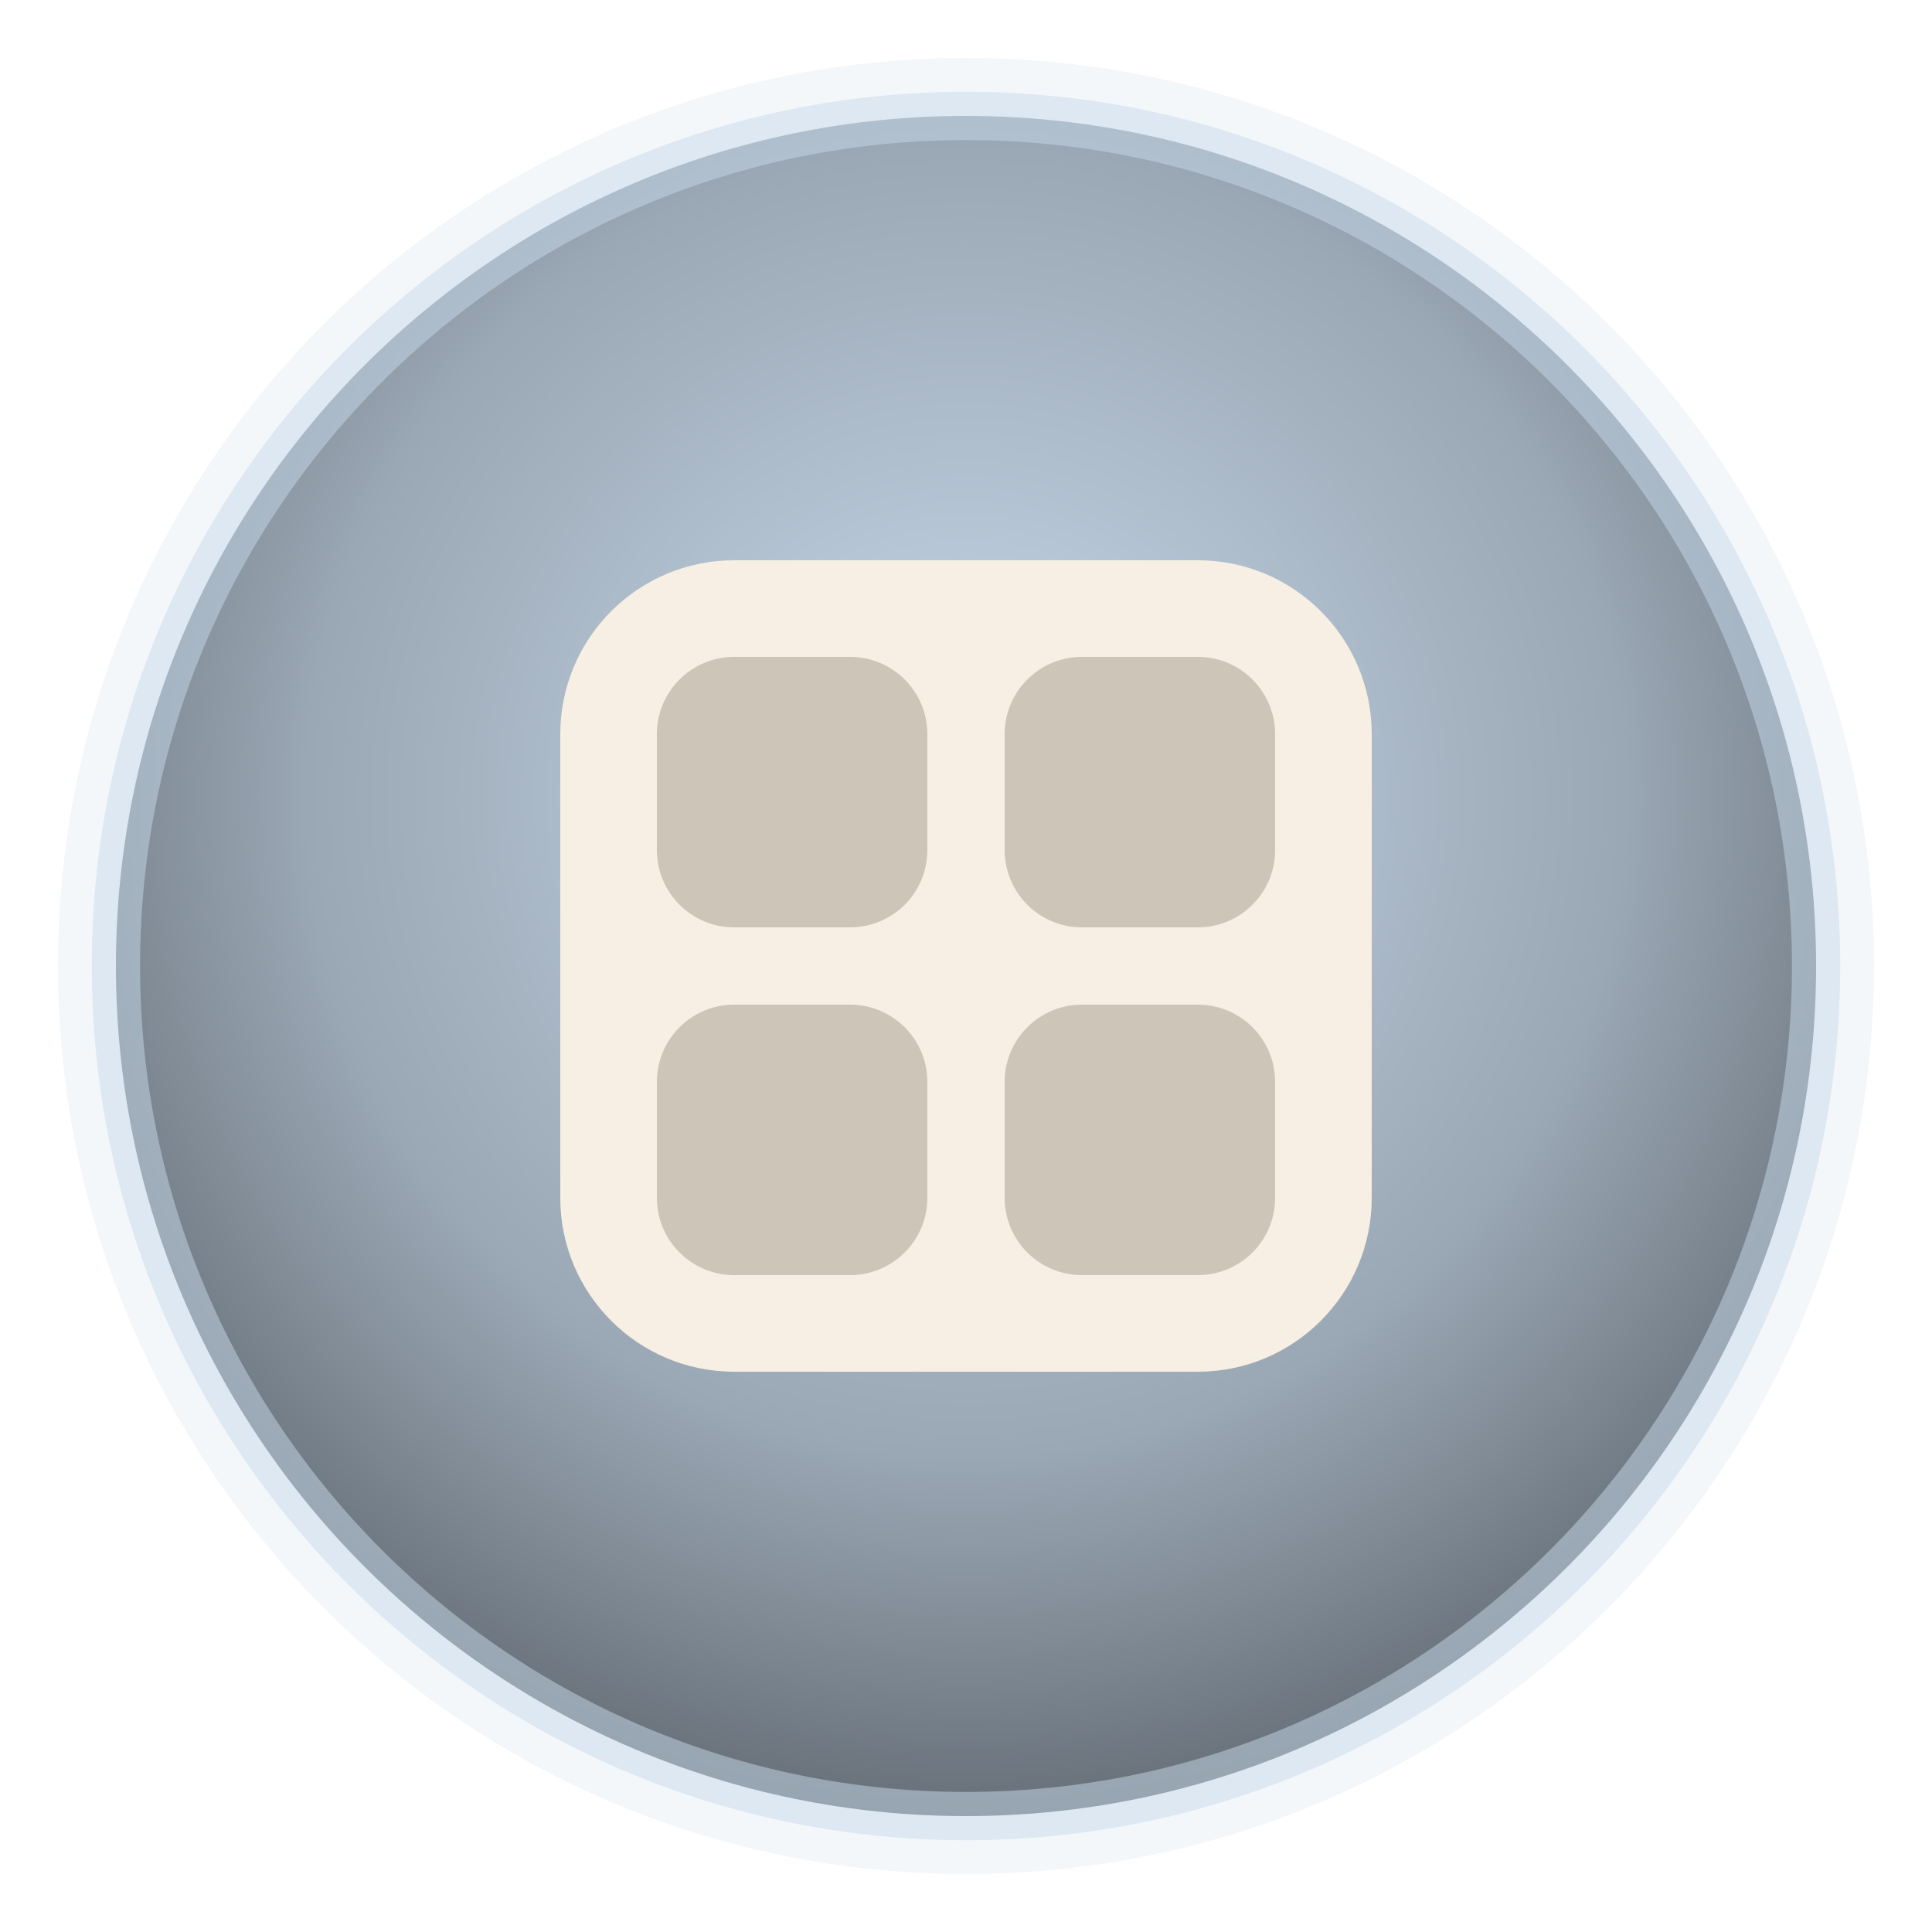
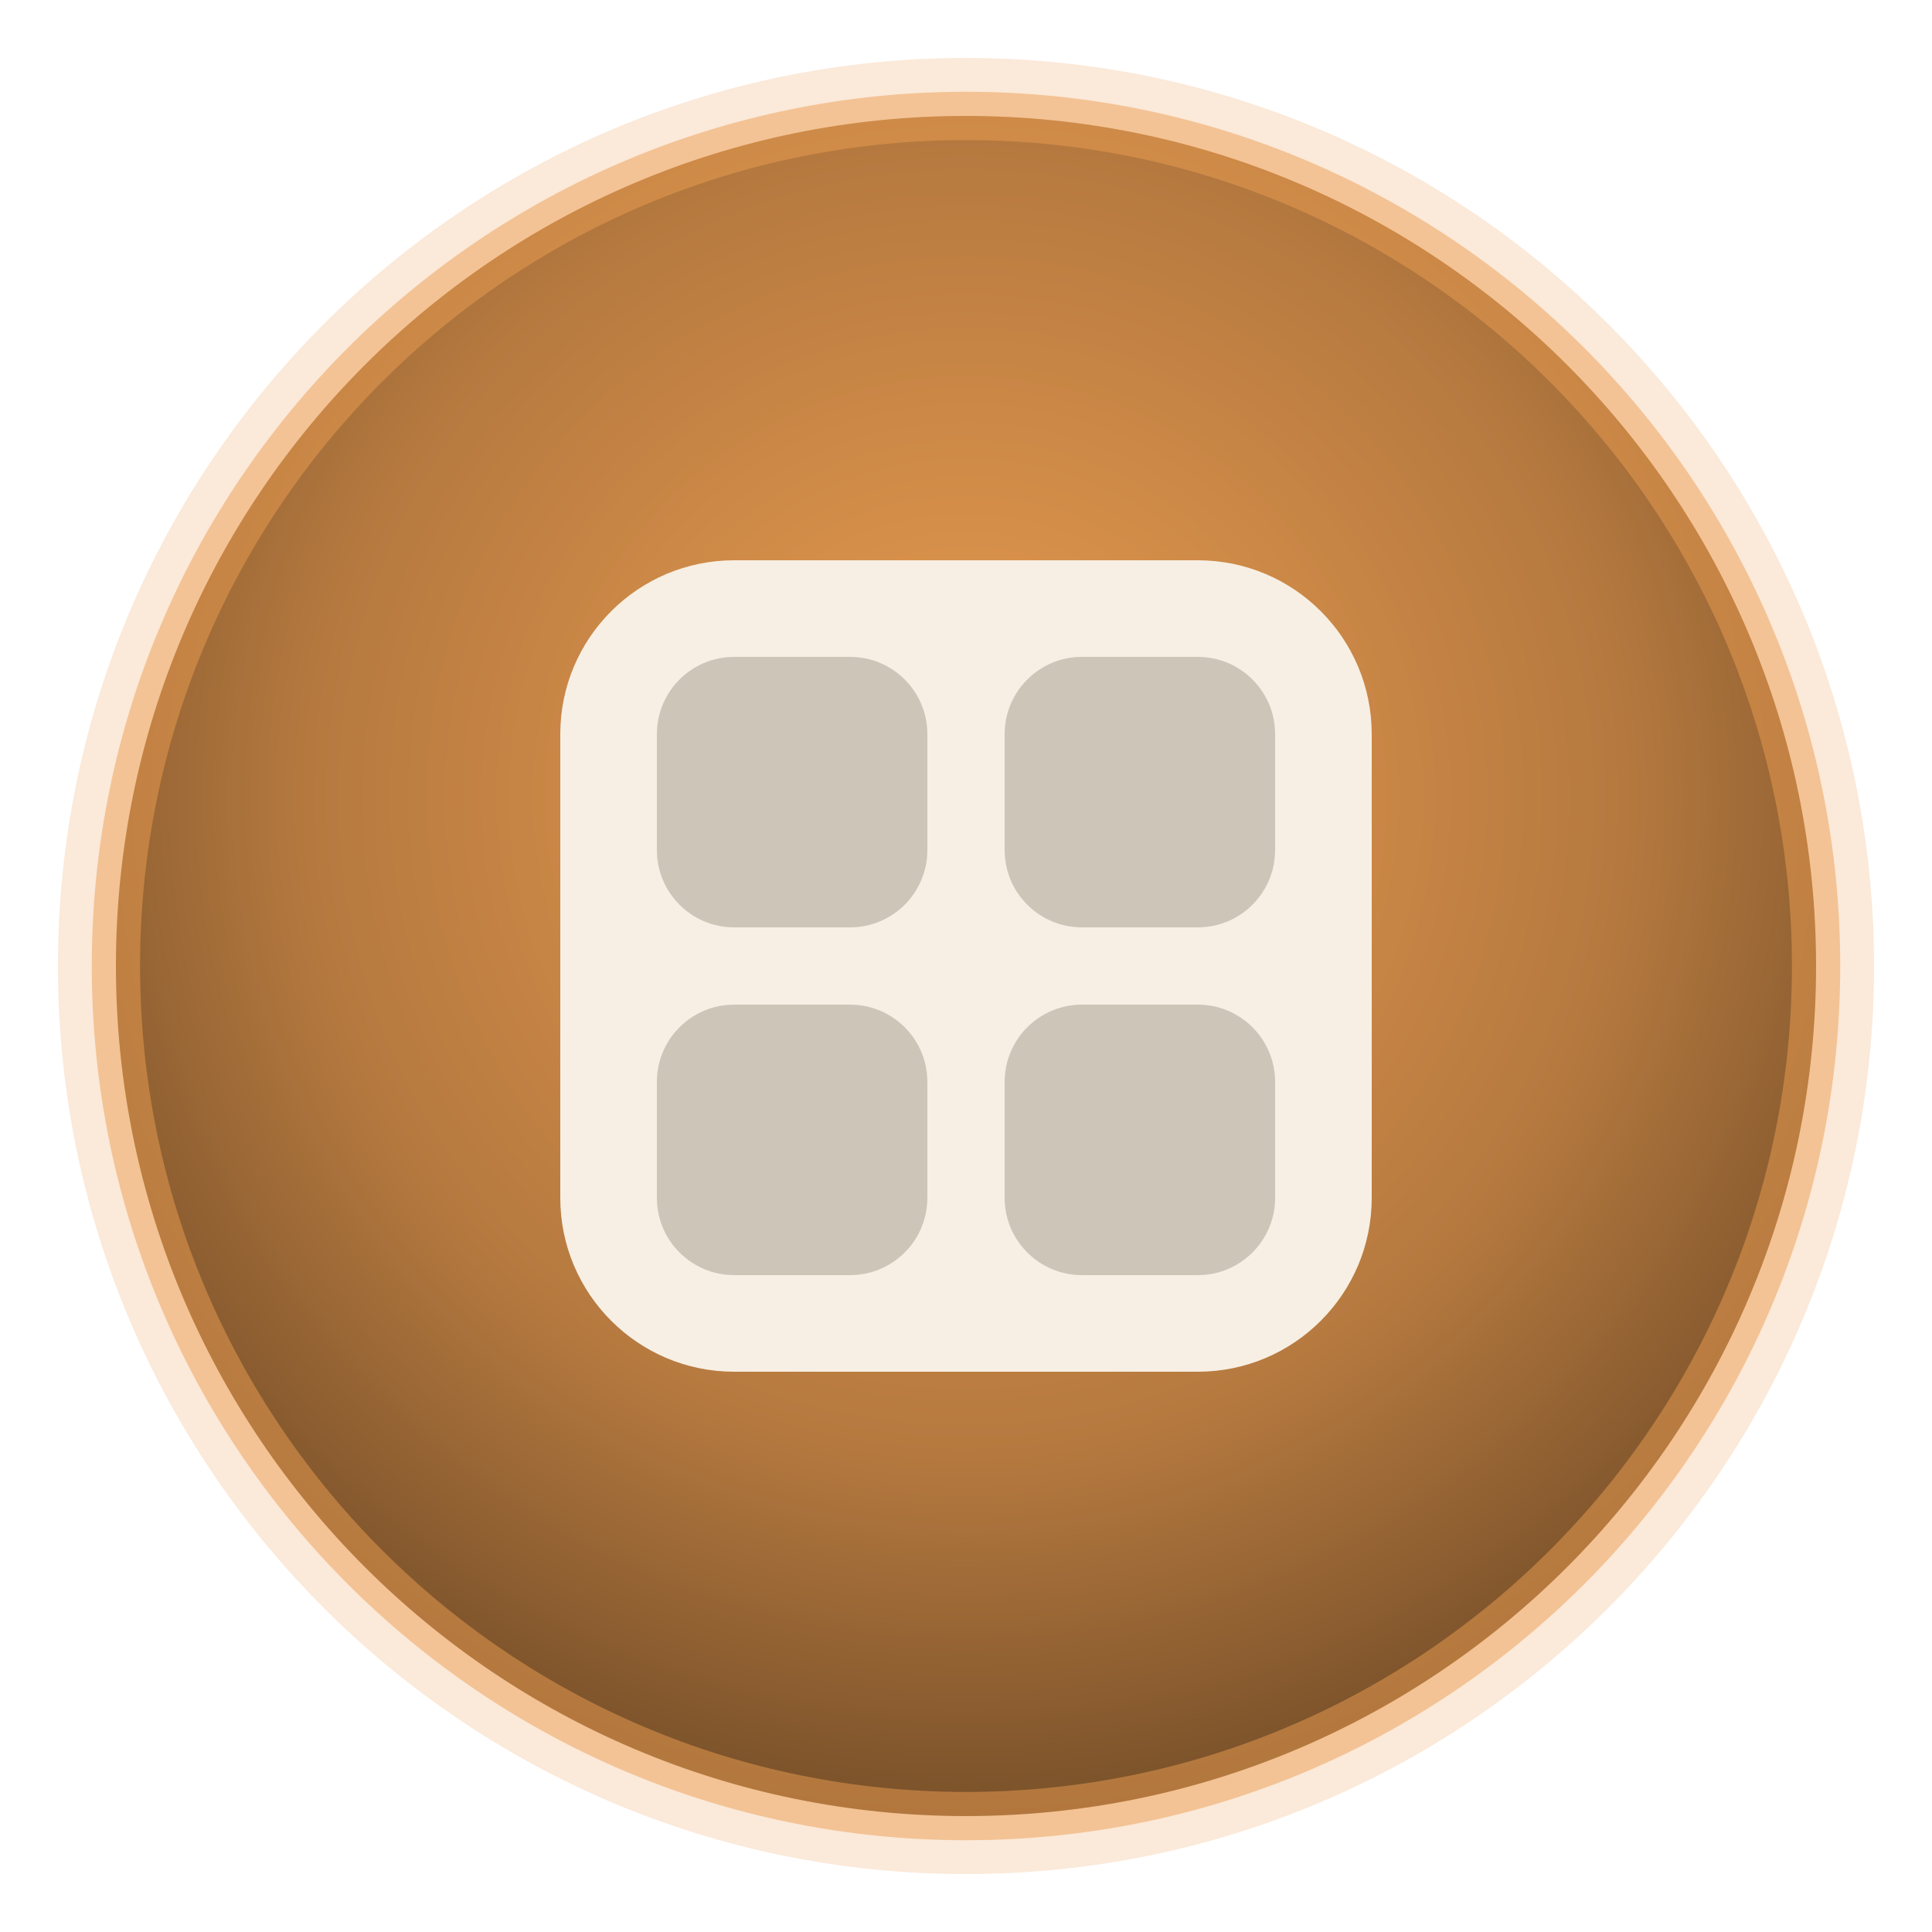
<svg xmlns="http://www.w3.org/2000/svg" viewBox="0 0 100 100">
  <defs>
    <radialGradient id="g" cx="50%" cy="40%" r="65%">
-       <stop offset="0%" stop-color="#C8D9EA" />
-       <stop offset="60%" stop-color="#9AA7B4" />
-       <stop offset="100%" stop-color="#5C646C" />
+       <stop offset="0%" stop-color="#EB9D51" />
+       <stop offset="60%" stop-color="#B5793F" />
+       <stop offset="100%" stop-color="#6C4825" />
    </radialGradient>
  </defs>
-   <circle cx="50" cy="50" r="47" fill="#C8D9EA" opacity="0.22" />
+   <circle cx="50" cy="50" r="47" fill="#EB9D51" opacity="0.22" />
  <circle cx="50" cy="50" r="44" fill="url(#g)" />
-   <circle cx="50" cy="50" r="44" fill="none" stroke="#C8D9EA" stroke-width="2.5" opacity="0.5" />
+   <circle cx="50" cy="50" r="44" fill="none" stroke="#EB9D51" stroke-width="2.5" opacity="0.5" />
  <g>
    <rect x="29" y="29" width="42" height="42" rx="9" fill="#F7EFE3" />
    <rect x="34" y="34" width="14" height="14" rx="4" fill="#3B2F25" opacity="0.22" />
    <rect x="52" y="34" width="14" height="14" rx="4" fill="#3B2F25" opacity="0.22" />
    <rect x="34" y="52" width="14" height="14" rx="4" fill="#3B2F25" opacity="0.22" />
    <rect x="52" y="52" width="14" height="14" rx="4" fill="#3B2F25" opacity="0.22" />
  </g>
</svg>
